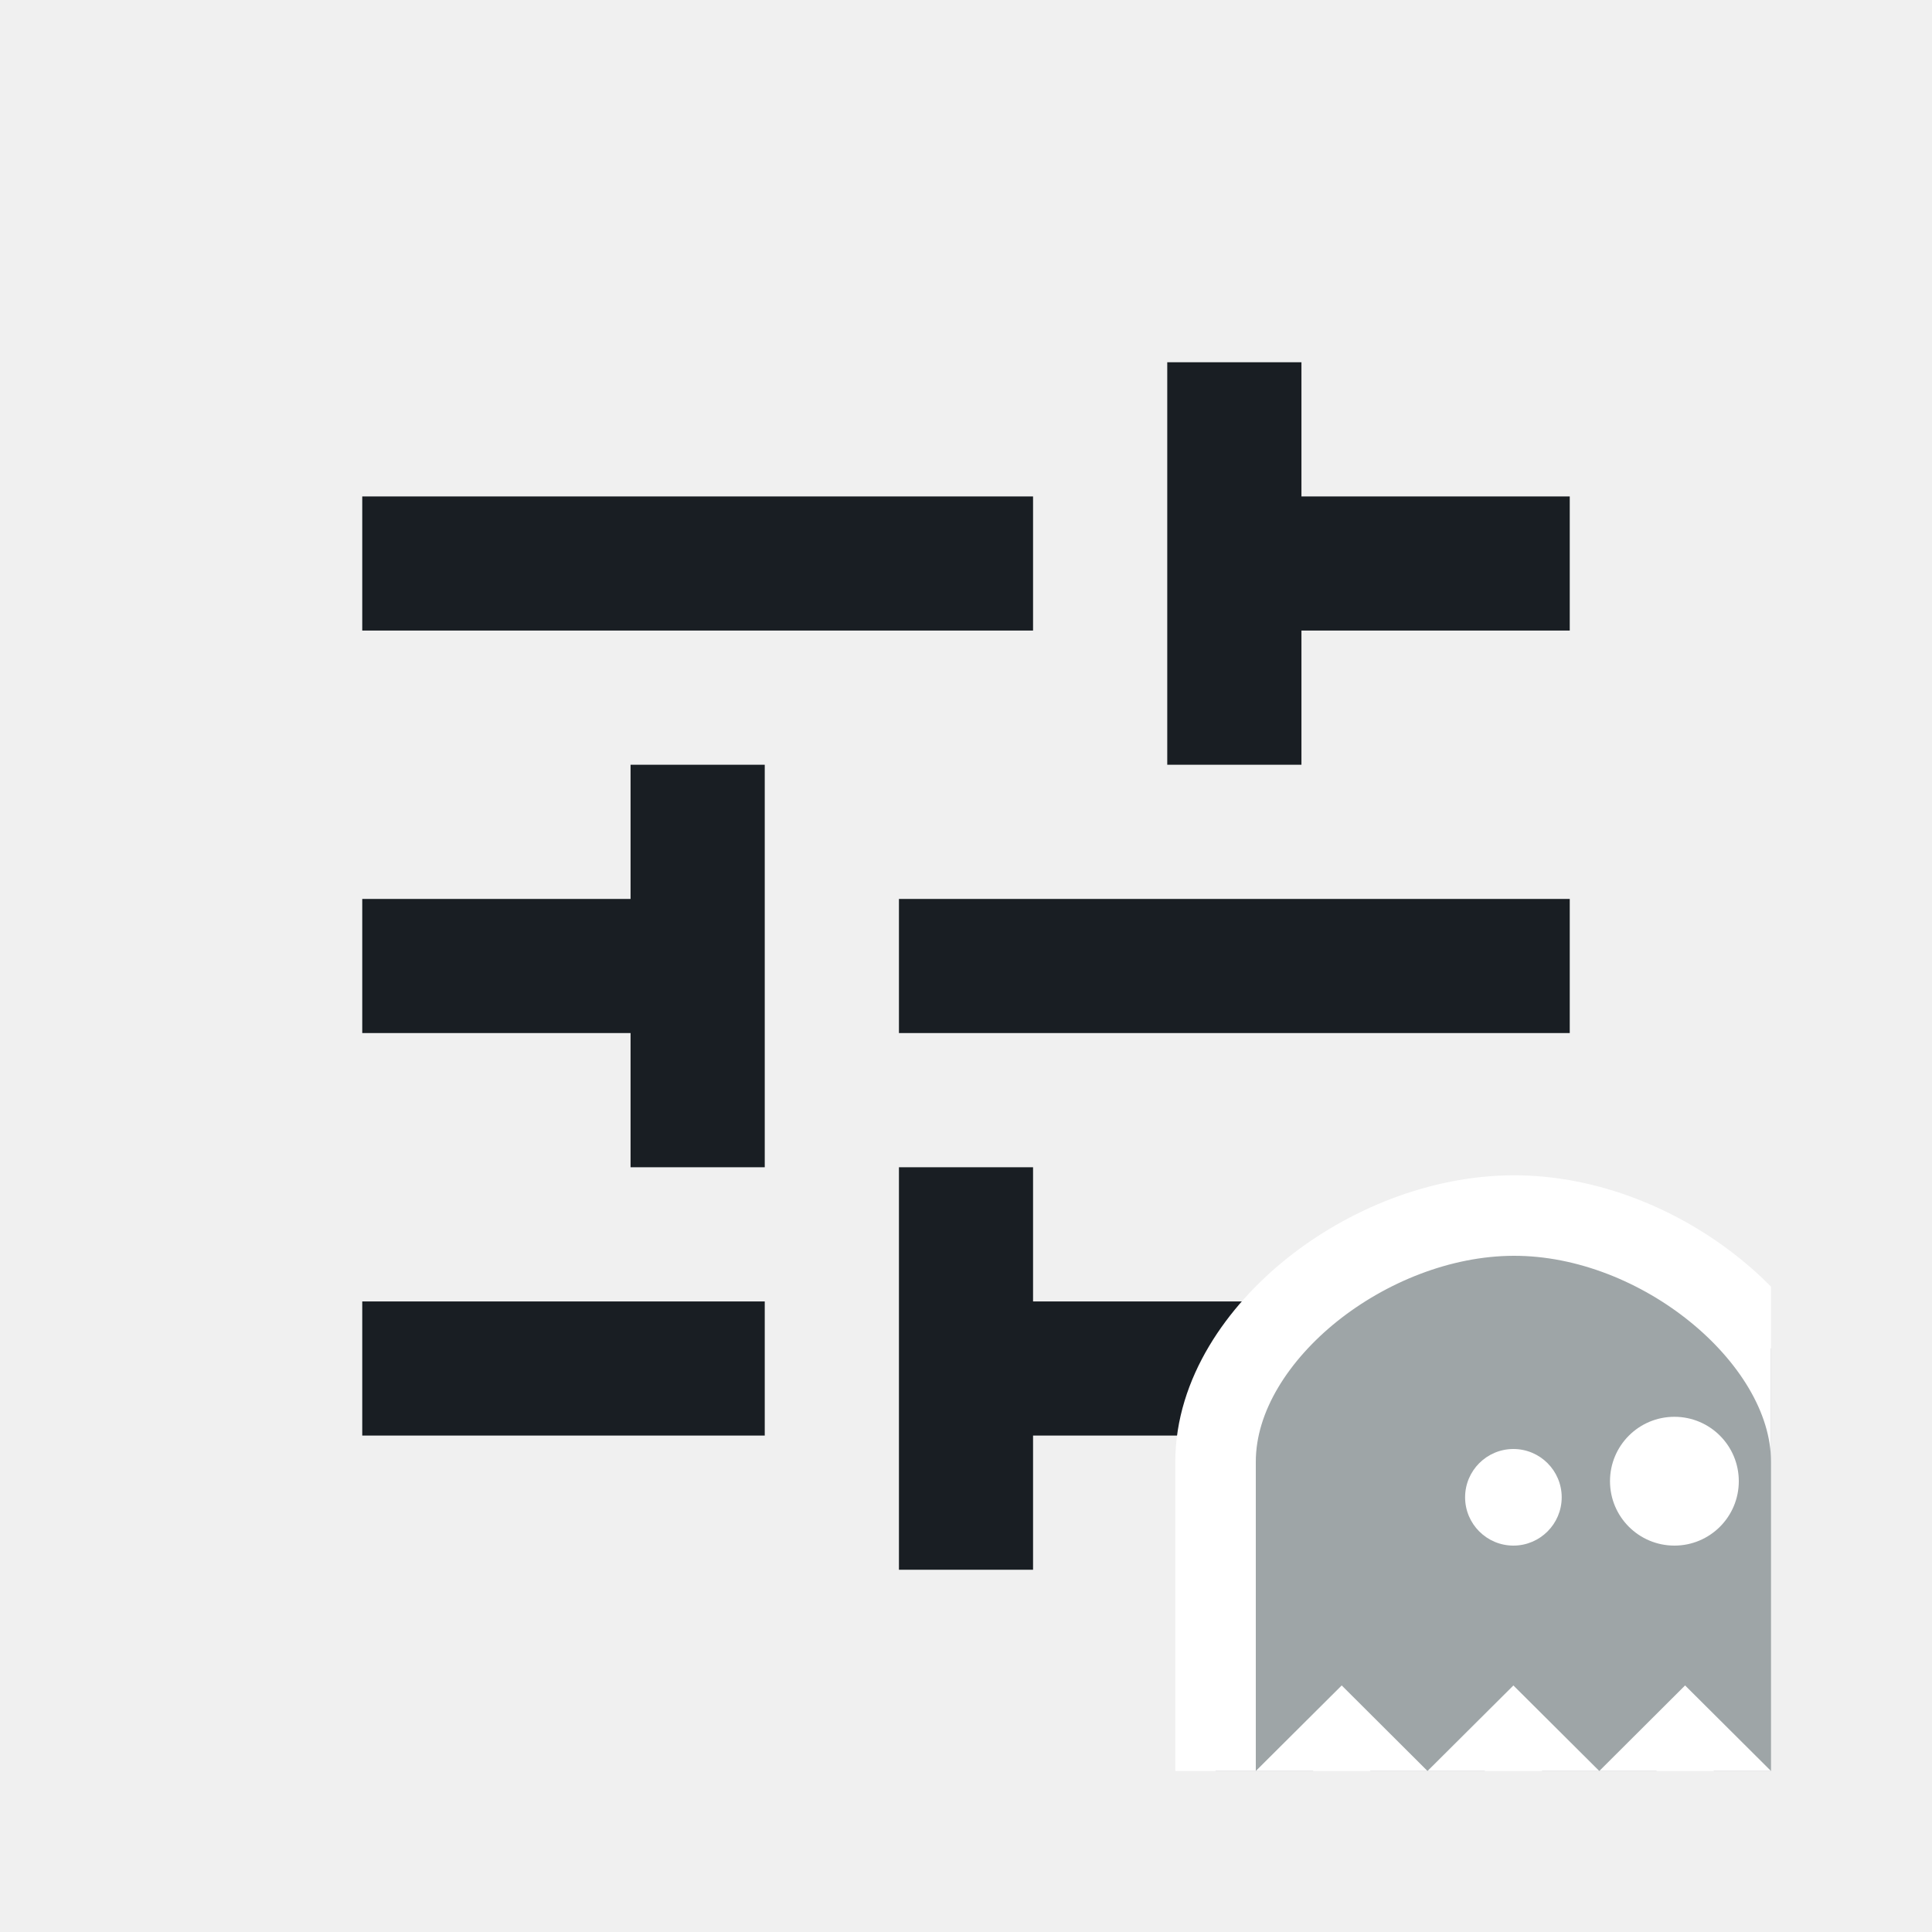
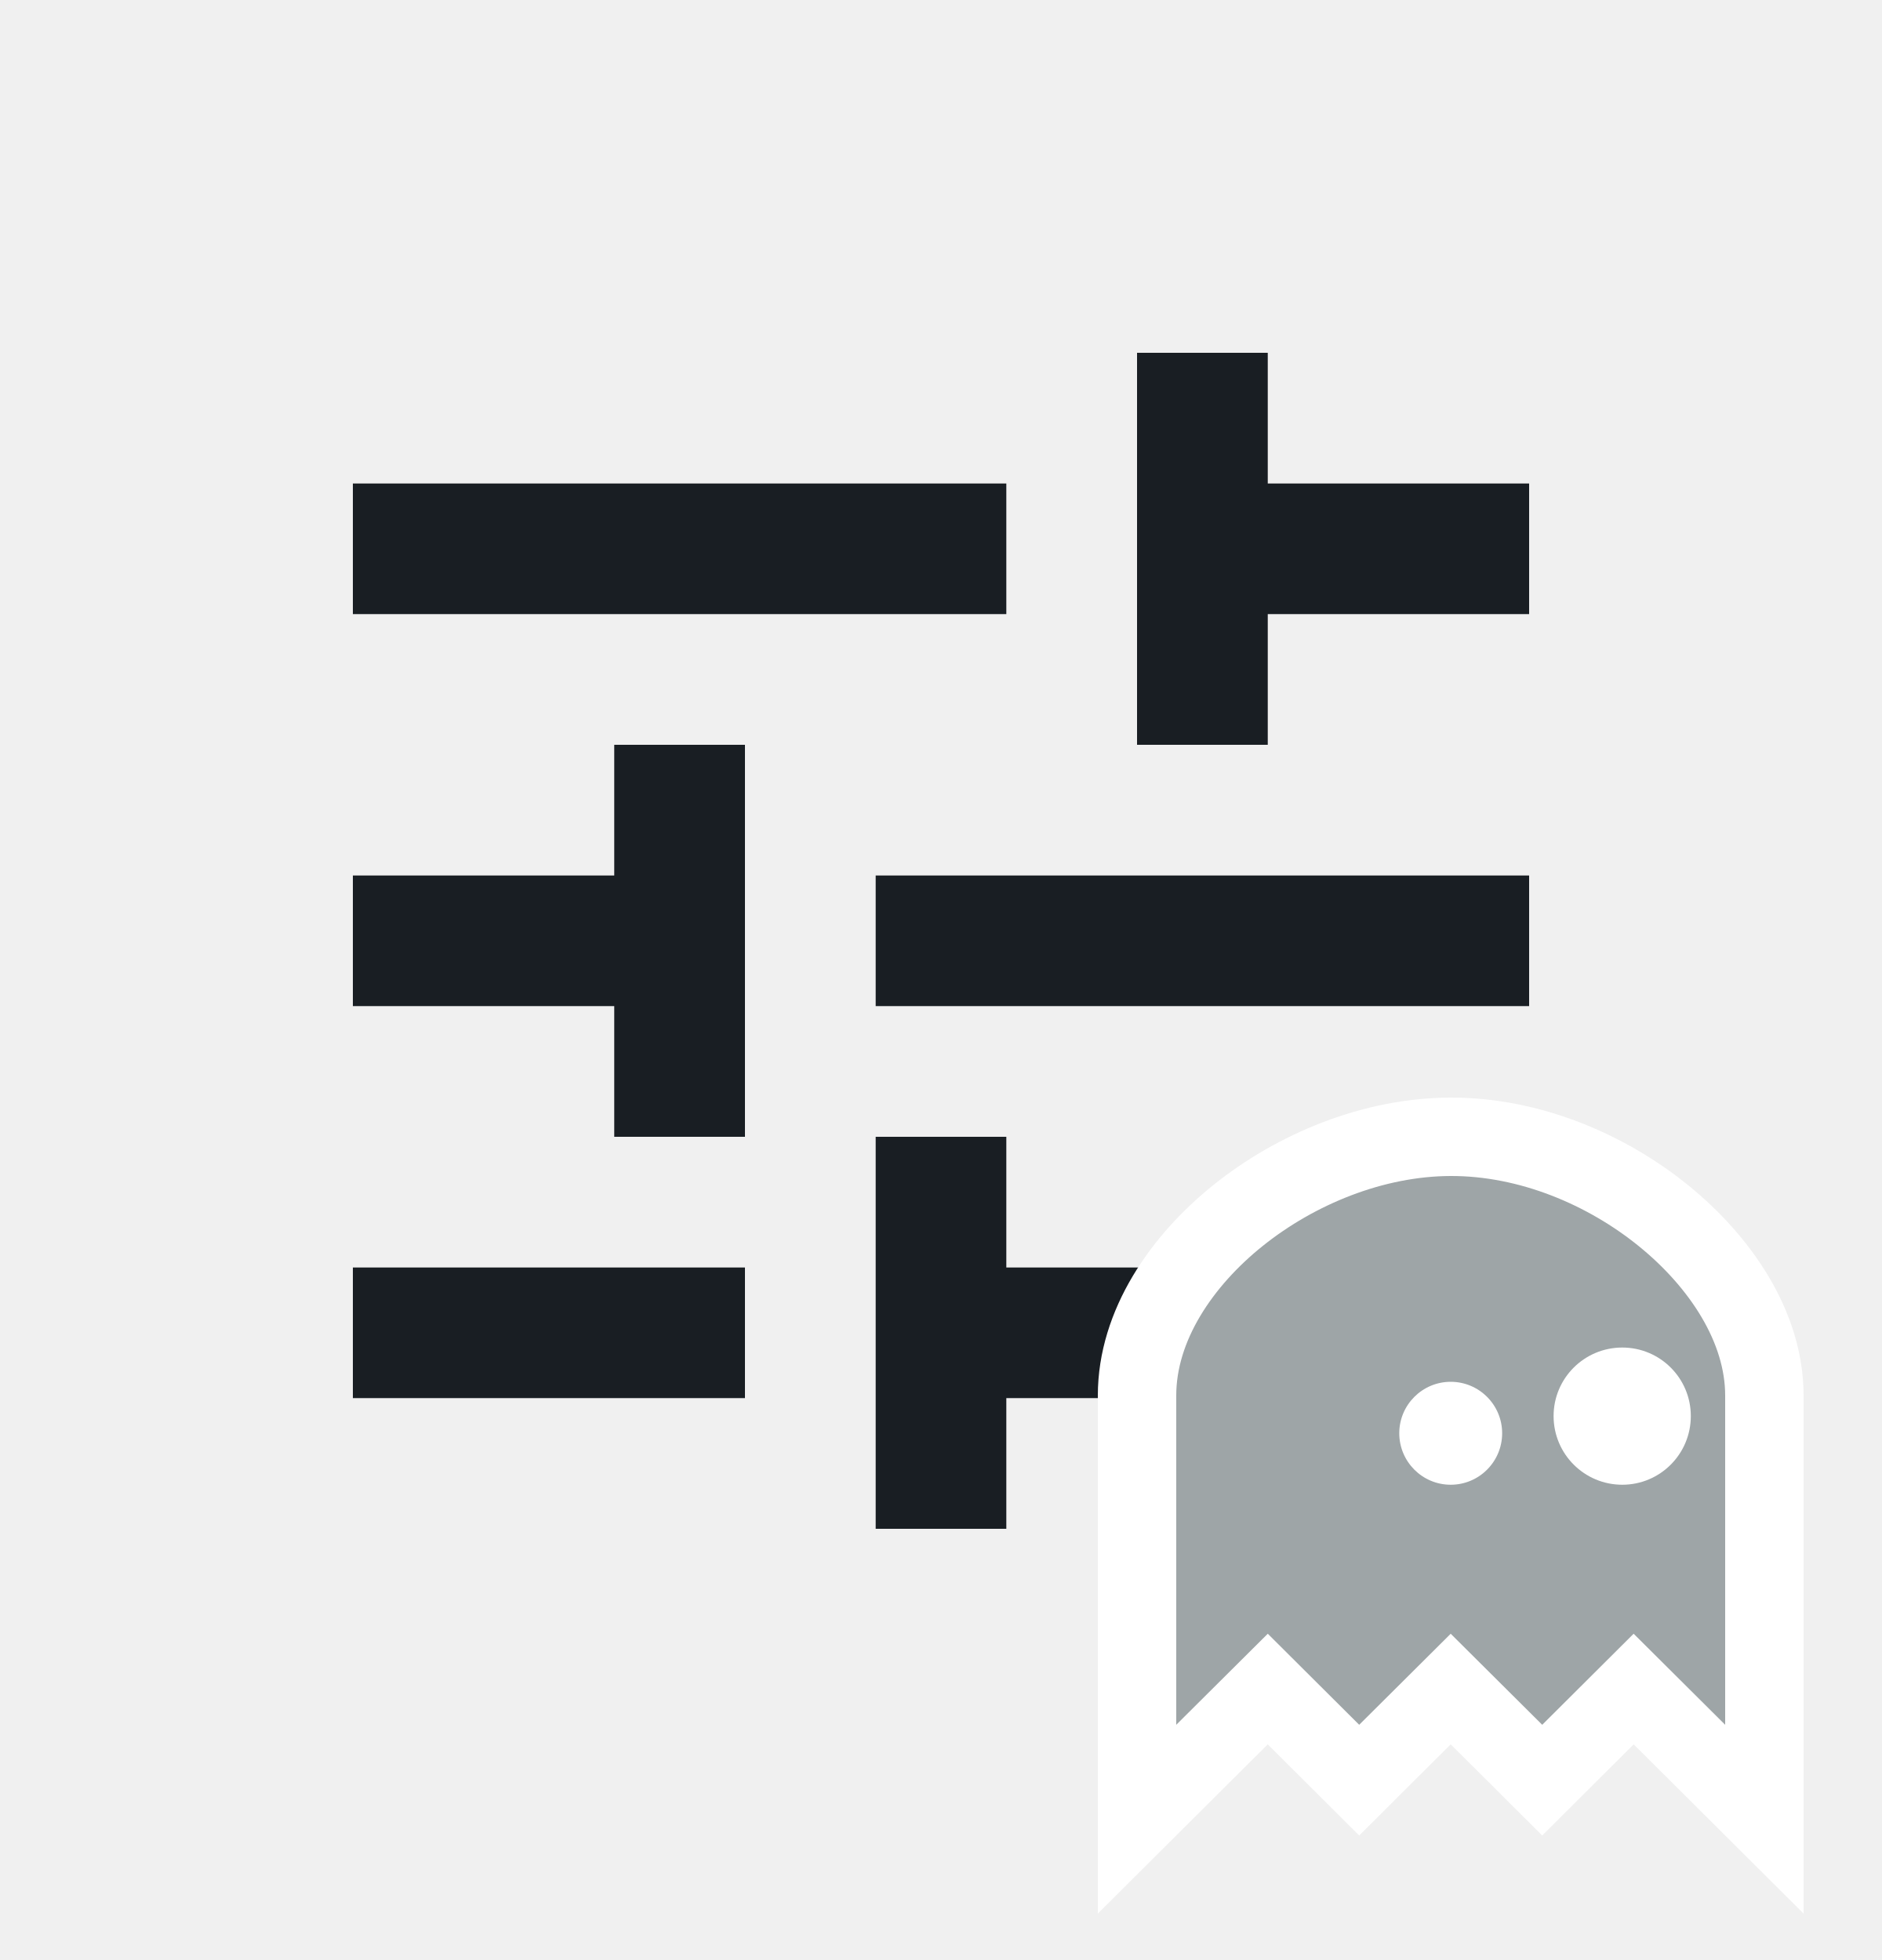
- <svg xmlns="http://www.w3.org/2000/svg" width="24" height="24" viewBox="0 0 24 24" fill="none">
+ <svg xmlns="http://www.w3.org/2000/svg" width="24" height="25" viewBox="0 0 24 25" fill="none">
  <g id="customizer">
    <g id="outline-tune-24px">
      <g id="Outline">
        <path id="Vector" d="M4.5 16.167V17.833H9.5V16.167H4.5ZM4.5 6.167V7.833H12.833V6.167H4.5ZM12.833 19.5V17.833H19.5V16.167H12.833V14.5H11.167V19.5H12.833ZM7.833 9.5V11.167H4.5V12.833H7.833V14.5H9.5V9.5H7.833ZM19.5 12.833V11.167H11.167V12.833H19.5ZM14.5 9.5H16.167V7.833H19.5V6.167H16.167V4.5H14.5V9.5Z" fill="#191E23" />
      </g>
    </g>
-     <g id="Logo" clip-path="url(#clip0)">
-       <path id="Vector_2" d="M15.1 22V23.204L15.953 22.354L16.667 21.643L17.38 22.354L17.733 22.706L18.086 22.354L18.8 21.643L19.514 22.354L19.867 22.706L20.22 22.354L20.933 21.643L21.647 22.354L22.5 23.204V22V18.16C22.5 17.34 21.975 16.571 21.312 16.033C20.638 15.485 19.729 15.097 18.799 15.1C17.884 15.103 16.977 15.481 16.299 16.023C15.633 16.556 15.1 17.323 15.1 18.16V22Z" fill="#9EA5A7" stroke="white" />
-       <path id="Ellipse" d="M19.4 18.6C19.4 18.931 19.131 19.2 18.8 19.2C18.469 19.2 18.2 18.931 18.2 18.6C18.2 18.269 18.469 18 18.8 18C19.131 18 19.4 18.269 19.4 18.6Z" fill="white" />
-       <path id="Ellipse_2" d="M21.6 18.4C21.6 18.842 21.242 19.2 20.8 19.2C20.358 19.2 20 18.842 20 18.4C20 17.958 20.358 17.6 20.8 17.6C21.242 17.6 21.6 17.958 21.6 18.4Z" fill="white" />
+     <g id="ghostkit">
+       <path id="Vector_2" d="M14.5 22V23.204L15.353 22.354L16.167 21.544L16.98 22.354L17.333 22.706L17.686 22.354L18.5 21.544L19.314 22.354L19.667 22.706L20.02 22.354L20.833 21.544L21.647 22.354L22.5 23.204V22V17.8C22.5 16.923 21.937 16.094 21.218 15.51C20.488 14.916 19.504 14.497 18.498 14.5C17.51 14.503 16.528 14.912 15.794 15.499C15.071 16.077 14.5 16.905 14.5 17.8V22Z" fill="#9EA5A7" stroke="white" />
+       <path id="Ellipse" d="M19.156 18.281C19.156 18.644 18.862 18.938 18.5 18.938C18.138 18.938 17.844 18.644 17.844 18.281C17.844 17.919 18.138 17.625 18.5 17.625C18.862 17.625 19.156 17.919 19.156 18.281Z" fill="white" />
+       <path id="Ellipse_2" d="M21.562 18.062C21.562 18.546 21.171 18.938 20.688 18.938C20.204 18.938 19.812 18.546 19.812 18.062C19.812 17.579 20.204 17.188 20.688 17.188C21.171 17.188 21.562 17.579 21.562 18.062Z" fill="white" />
    </g>
  </g>
-   <defs>
-     <clipPath id="clip0">
-       <rect width="8" height="8" fill="white" transform="translate(14 14)" />
-     </clipPath>
-   </defs>
</svg>
